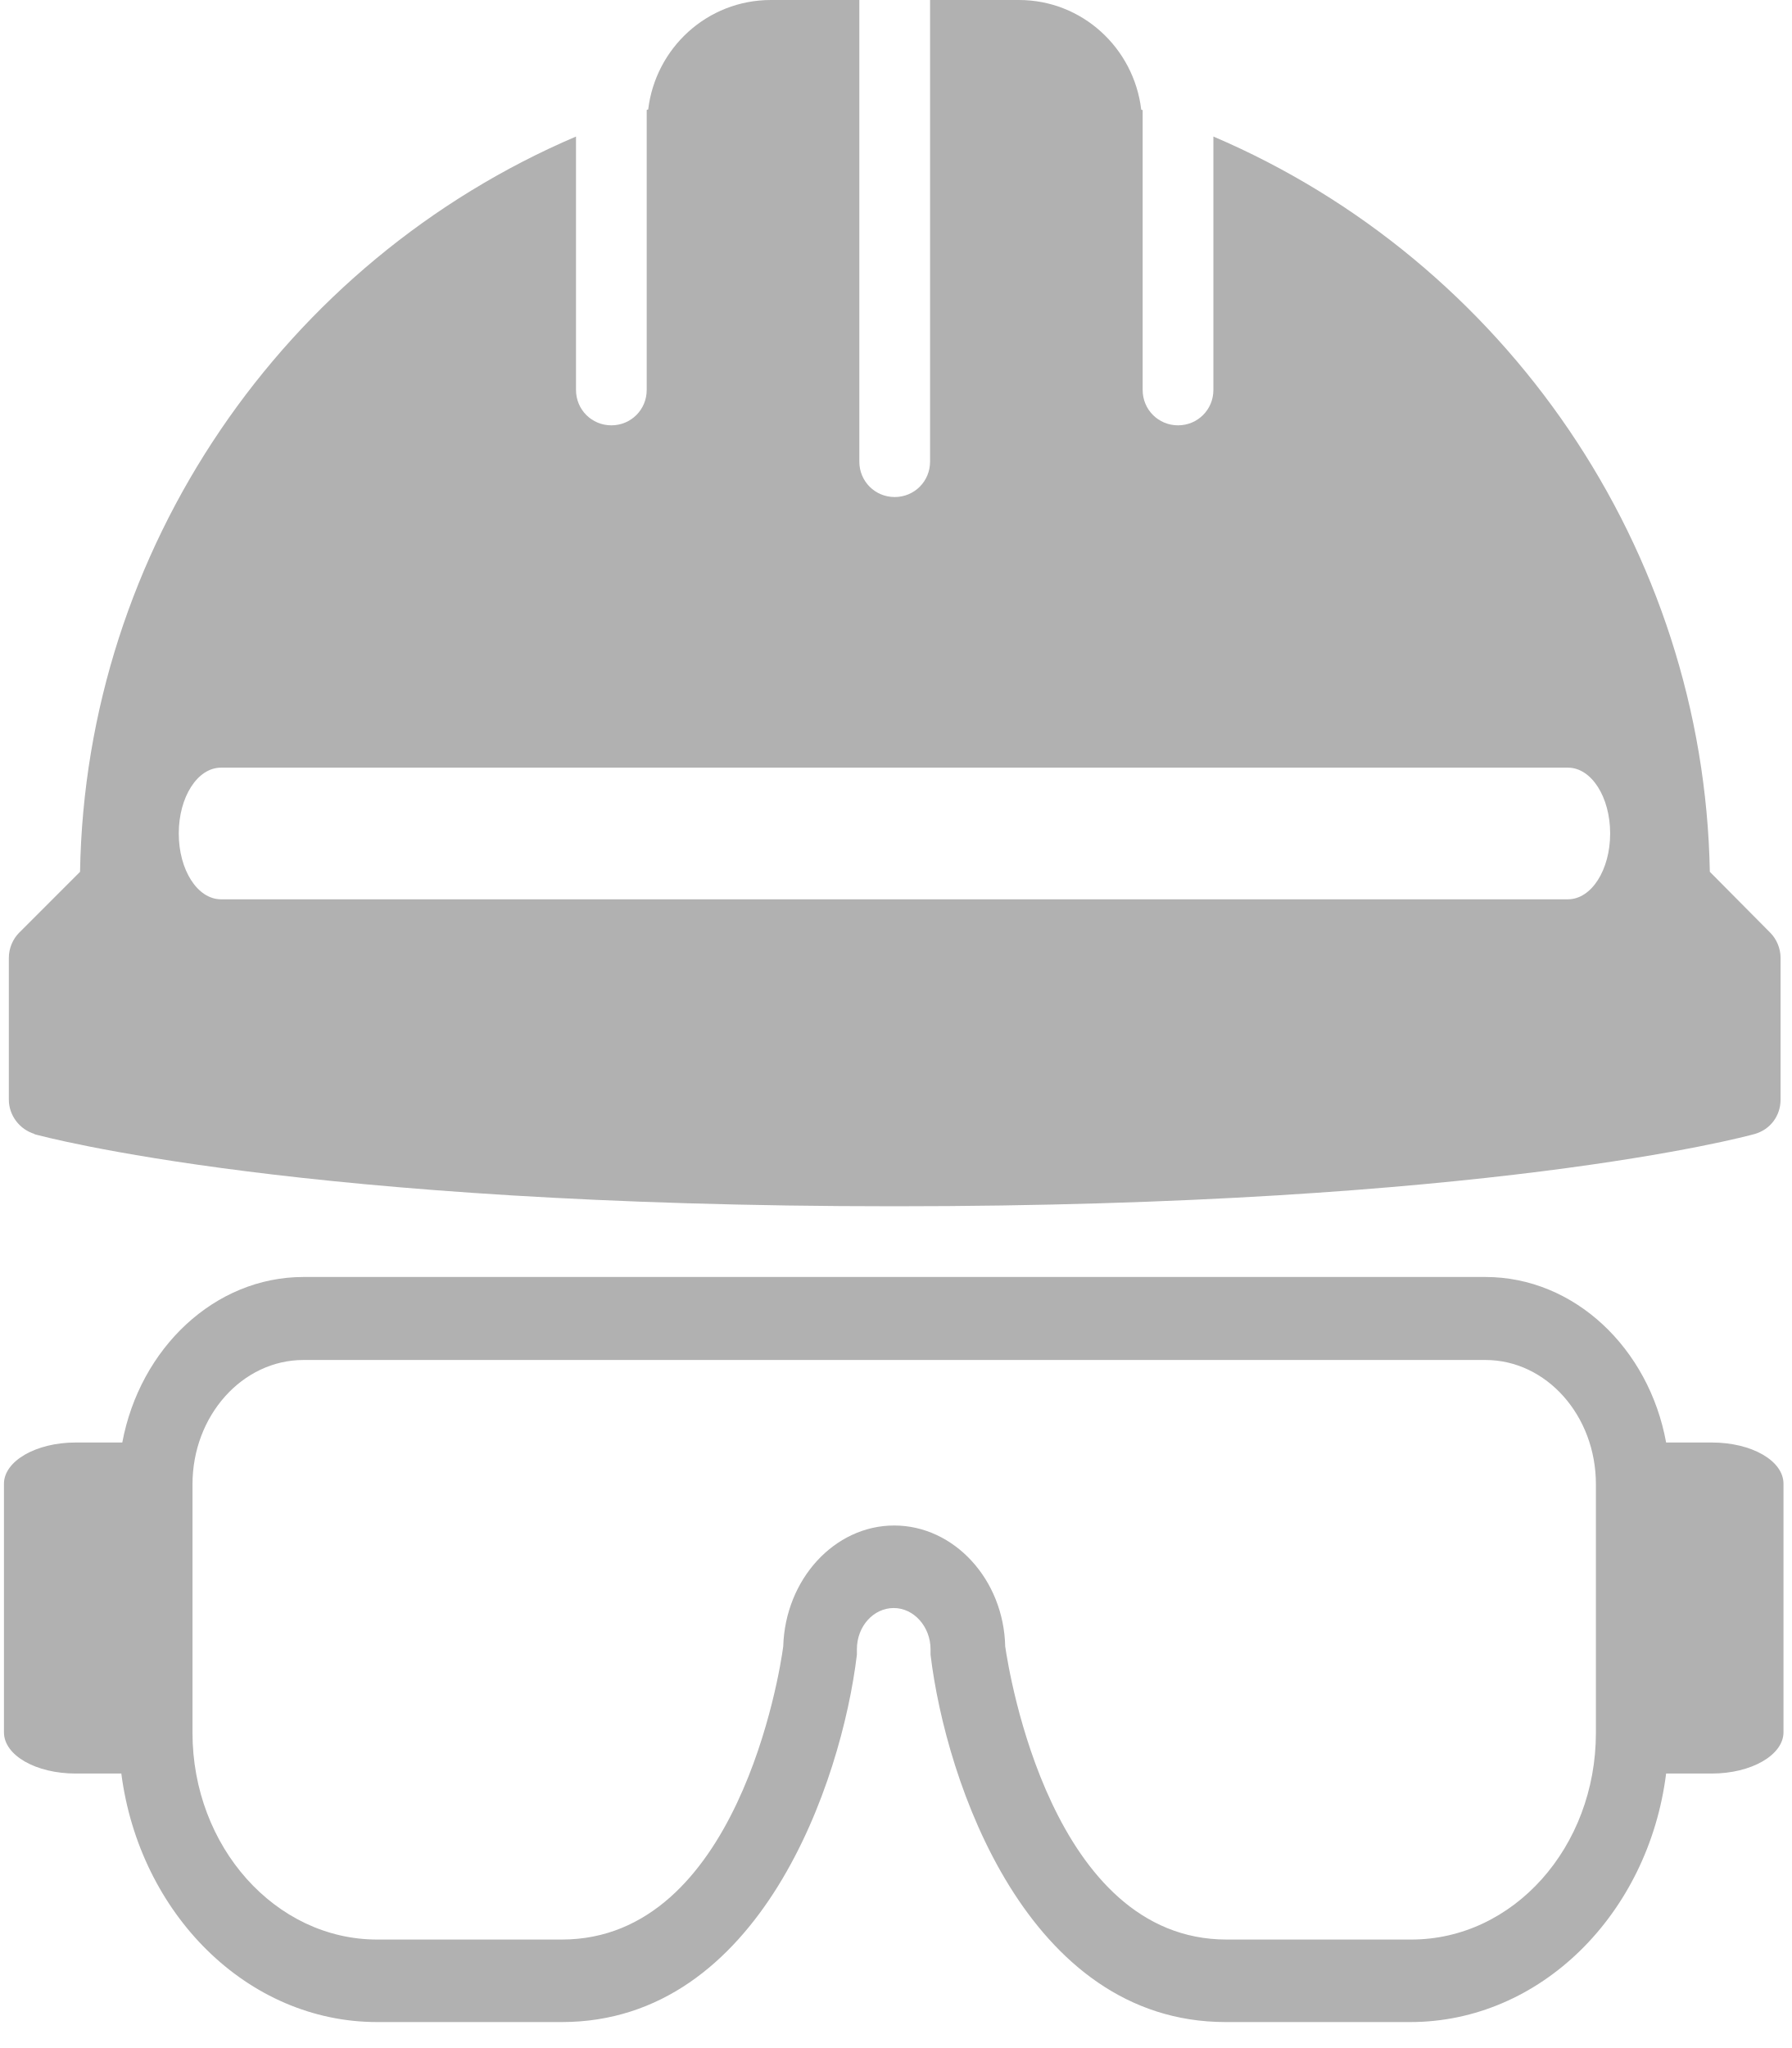
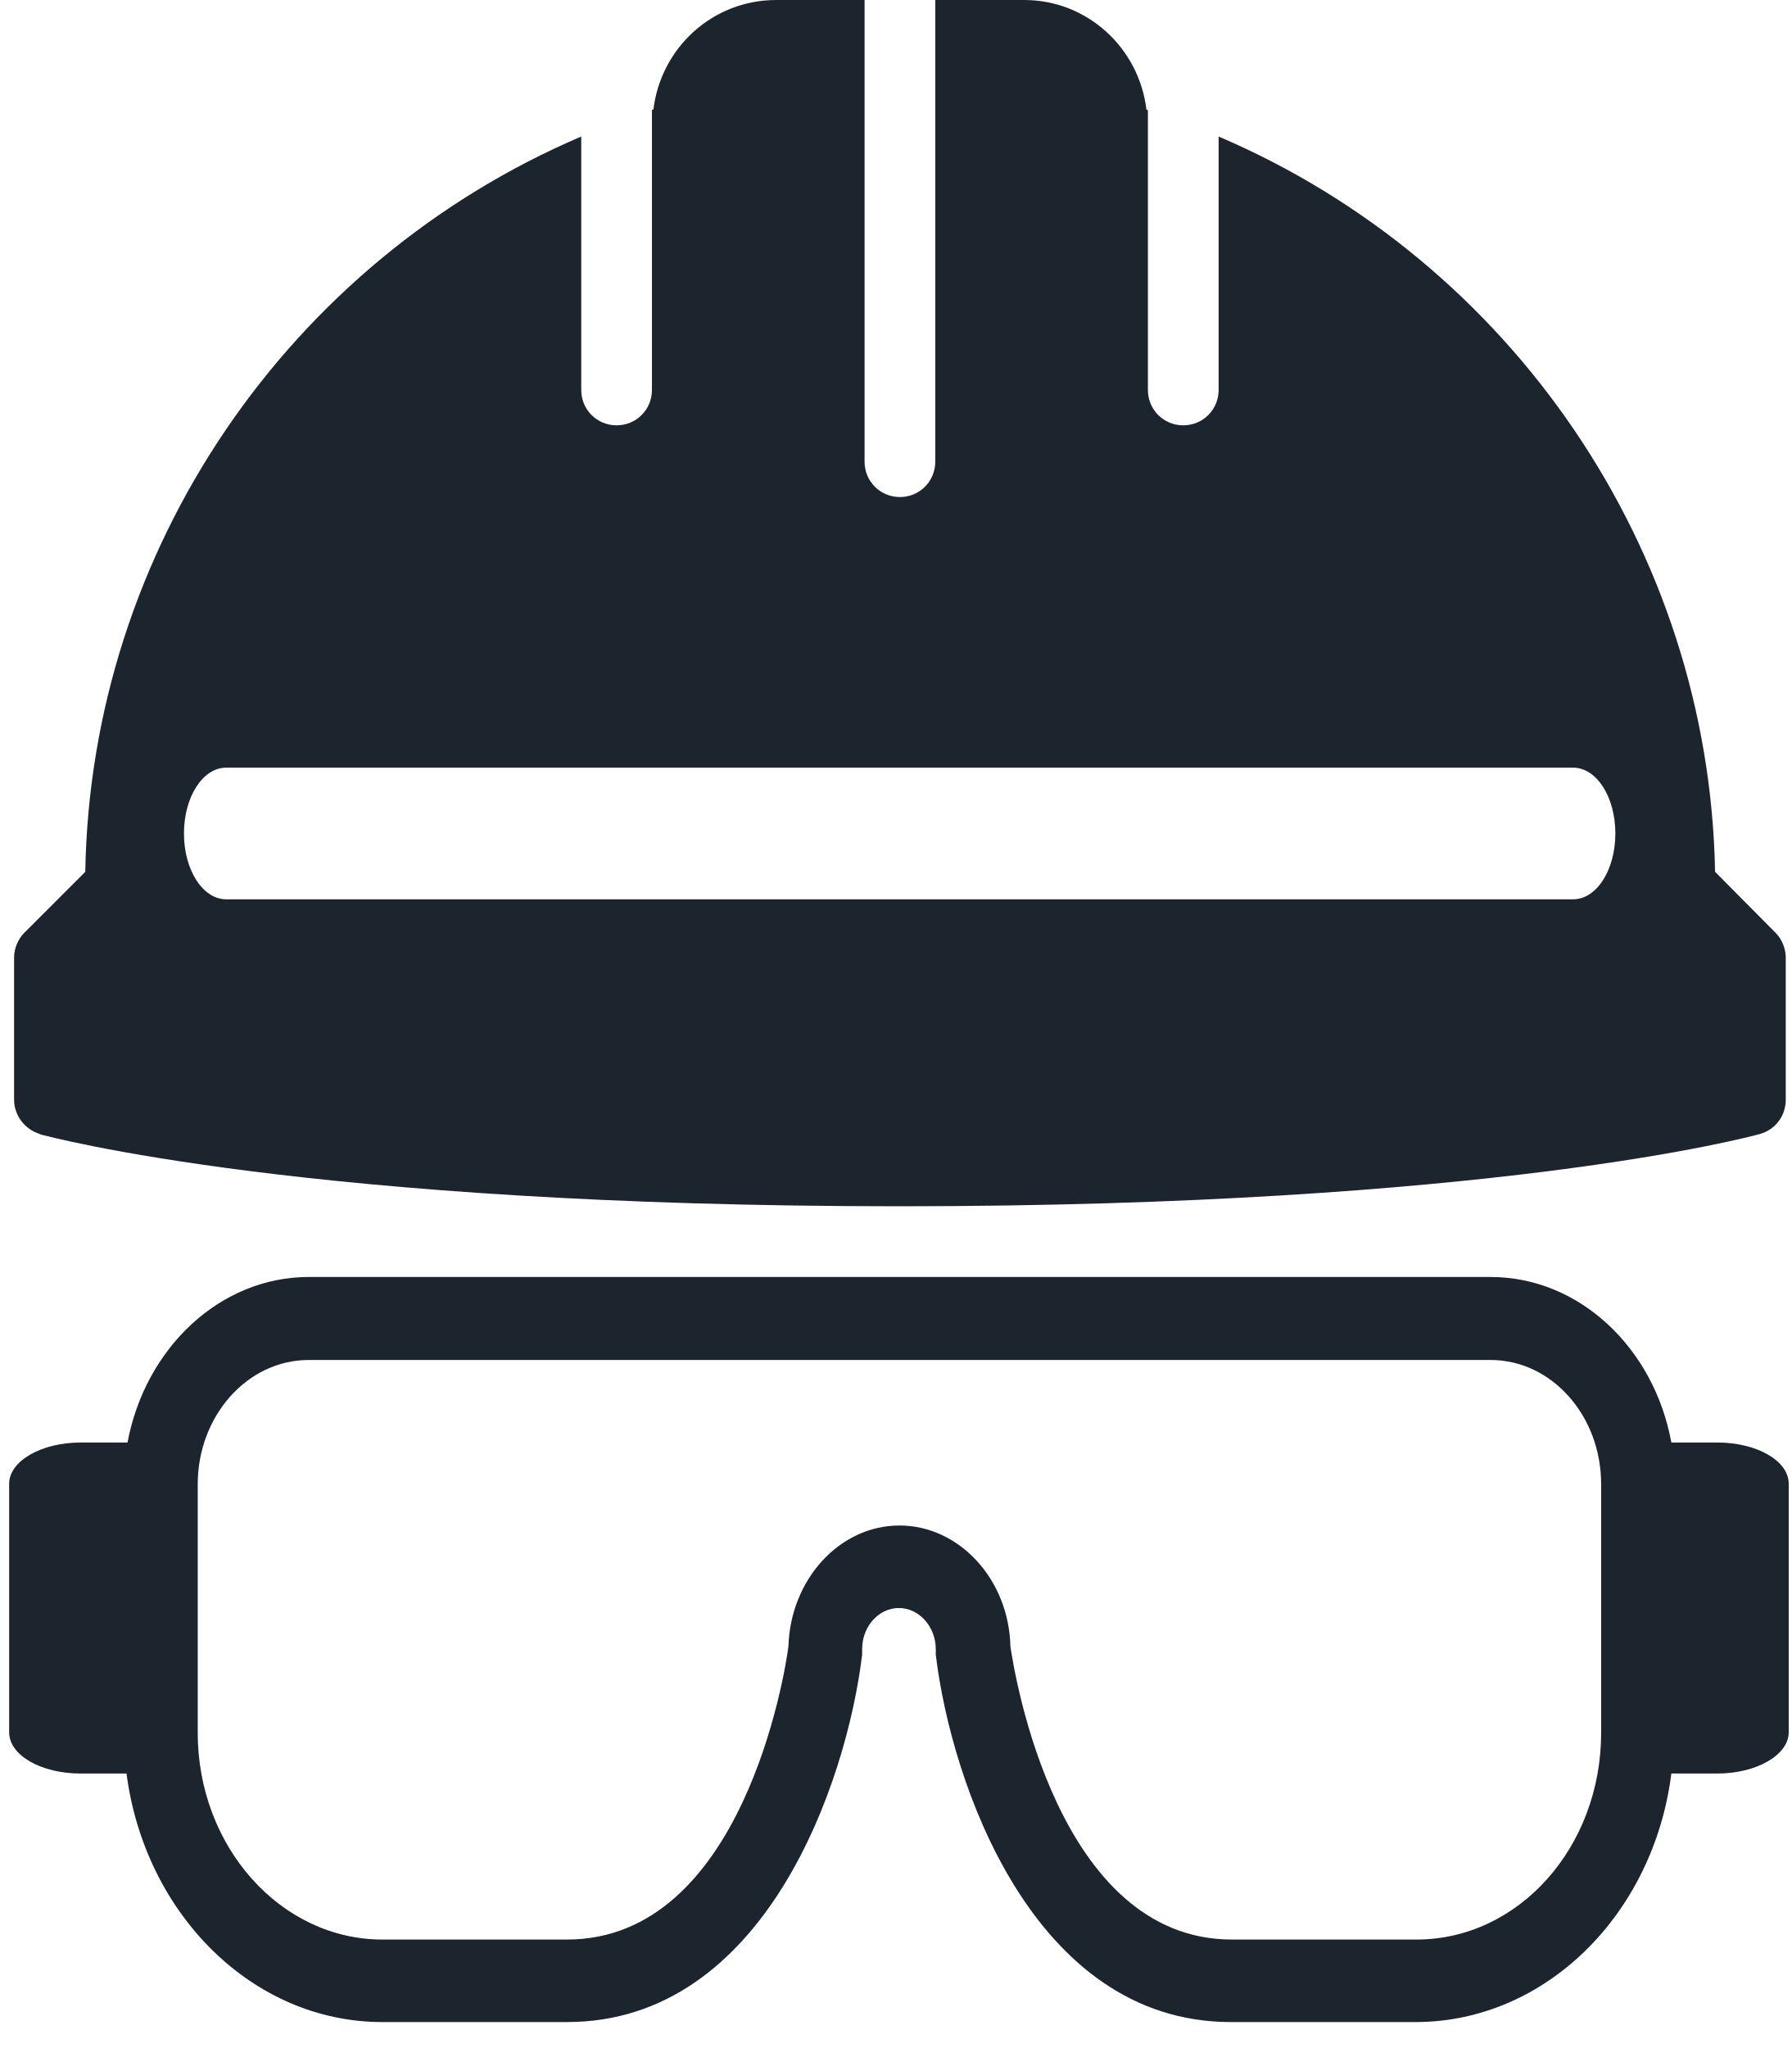
<svg xmlns="http://www.w3.org/2000/svg" width="63" height="72" viewBox="0 0 63 72" fill="none">
-   <path d="M56.119 60.918C56.119 64.941 53.218 68.187 49.627 68.187H43.134C36.987 68.187 35.485 58.828 35.347 57.879C35.295 55.531 33.551 53.631 31.444 53.631C29.338 53.631 27.611 55.531 27.542 57.879C27.421 58.828 25.919 68.187 19.754 68.187H13.262C9.687 68.187 6.769 64.924 6.769 60.918V52.181C6.769 49.781 8.513 47.812 10.672 47.812H52.234C54.375 47.812 56.119 49.763 56.119 52.181V60.918ZM60.229 50.713H58.588C57.984 47.398 55.359 44.894 52.234 44.894H10.672C7.546 44.894 4.922 47.398 4.3 50.713H2.66C1.261 50.713 0.139 51.369 0.139 52.163V60.901C0.139 61.712 1.261 62.351 2.66 62.351H4.266C4.904 67.272 8.686 71.088 13.262 71.088H19.754C26.73 71.088 29.597 62.644 30.132 58.172C30.132 58.103 30.132 58.034 30.132 57.982C30.132 57.171 30.719 56.532 31.427 56.532C32.135 56.532 32.722 57.188 32.722 57.982C32.722 58.034 32.722 58.103 32.722 58.172C33.257 62.644 36.124 71.088 43.1 71.088H49.592C54.168 71.088 57.967 67.289 58.588 62.351H60.194C61.593 62.351 62.715 61.695 62.715 60.901V52.163C62.715 51.352 61.593 50.713 60.194 50.713M7.771 26.988H55.135C55.964 26.988 56.62 28.024 56.62 29.302C56.62 30.58 55.964 31.616 55.135 31.616H7.771C6.942 31.616 6.286 30.58 6.286 29.302C6.286 28.024 6.942 26.988 7.771 26.988ZM1.192 39.869C1.572 39.973 10.637 42.408 31.444 42.408C52.251 42.408 61.316 39.973 61.696 39.869C62.249 39.714 62.612 39.23 62.612 38.661V33.67C62.612 33.343 62.473 33.014 62.249 32.79L60.125 30.649C59.918 19.304 52.942 9.186 42.668 4.8V13.71C42.668 14.401 42.115 14.953 41.425 14.953C40.734 14.953 40.181 14.401 40.181 13.71V3.868C40.181 3.868 40.147 3.868 40.13 3.851C39.871 1.692 38.057 0 35.83 0H32.705V16.231C32.705 16.922 32.152 17.474 31.461 17.474C30.771 17.474 30.218 16.922 30.218 16.231V0H27.11C24.865 0 23.052 1.692 22.793 3.851C22.793 3.851 22.759 3.851 22.741 3.868V13.71C22.741 14.401 22.189 14.953 21.498 14.953C20.808 14.953 20.255 14.401 20.255 13.71V4.8C9.981 9.186 3.005 19.304 2.815 30.649L0.674 32.79C0.449 33.014 0.311 33.343 0.311 33.67V38.661C0.311 39.213 0.691 39.714 1.227 39.869" fill="#B1B1B1" />
+   <path d="M56.303 60.918C56.303 64.941 53.402 68.187 49.81 68.187H43.318C37.171 68.187 35.668 58.828 35.53 57.879C35.478 55.531 33.734 53.631 31.628 53.631C29.521 53.631 27.794 55.531 27.725 57.879C27.605 58.828 26.102 68.187 19.938 68.187H13.445C9.871 68.187 6.953 64.924 6.953 60.918V52.181C6.953 49.781 8.697 47.812 10.855 47.812H52.417C54.559 47.812 56.303 49.763 56.303 52.181V60.918ZM60.412 50.713H58.772C58.167 47.398 55.543 44.894 52.417 44.894H10.855C7.73 44.894 5.105 47.398 4.484 50.713H2.843C1.445 50.713 0.322 51.369 0.322 52.163V60.901C0.322 61.712 1.445 62.351 2.843 62.351H4.449C5.088 67.272 8.87 71.088 13.445 71.088H19.938C26.914 71.088 29.78 62.644 30.316 58.172C30.316 58.103 30.316 58.034 30.316 57.982C30.316 57.171 30.903 56.532 31.61 56.532C32.319 56.532 32.906 57.188 32.906 57.982C32.906 58.034 32.906 58.103 32.906 58.172C33.441 62.644 36.307 71.088 43.283 71.088H49.776C54.352 71.088 58.15 67.289 58.772 62.351H60.378C61.776 62.351 62.899 61.695 62.899 60.901V52.163C62.899 51.352 61.776 50.713 60.378 50.713M7.954 26.988H55.318C56.147 26.988 56.803 28.024 56.803 29.302C56.803 30.58 56.147 31.616 55.318 31.616H7.954C7.126 31.616 6.469 30.58 6.469 29.302C6.469 28.024 7.126 26.988 7.954 26.988ZM1.376 39.869C1.755 39.973 10.821 42.408 31.628 42.408C52.435 42.408 61.5 39.973 61.88 39.869C62.432 39.714 62.795 39.23 62.795 38.661V33.67C62.795 33.343 62.657 33.014 62.433 32.79L60.309 30.649C60.102 19.304 53.126 9.186 42.852 4.8V13.71C42.852 14.401 42.299 14.953 41.608 14.953C40.918 14.953 40.365 14.401 40.365 13.71V3.868C40.365 3.868 40.331 3.868 40.313 3.851C40.054 1.692 38.241 0 36.014 0H32.888V16.231C32.888 16.922 32.336 17.474 31.645 17.474C30.954 17.474 30.402 16.922 30.402 16.231V0H27.294C25.049 0 23.236 1.692 22.977 3.851C22.977 3.851 22.942 3.851 22.925 3.868V13.71C22.925 14.401 22.372 14.953 21.682 14.953C20.991 14.953 20.439 14.401 20.439 13.71V4.8C10.165 9.186 3.189 19.304 2.999 30.649L0.858 32.79C0.633 33.014 0.495 33.343 0.495 33.67V38.661C0.495 39.213 0.875 39.714 1.41 39.869" fill="#1C242E" />
</svg>
